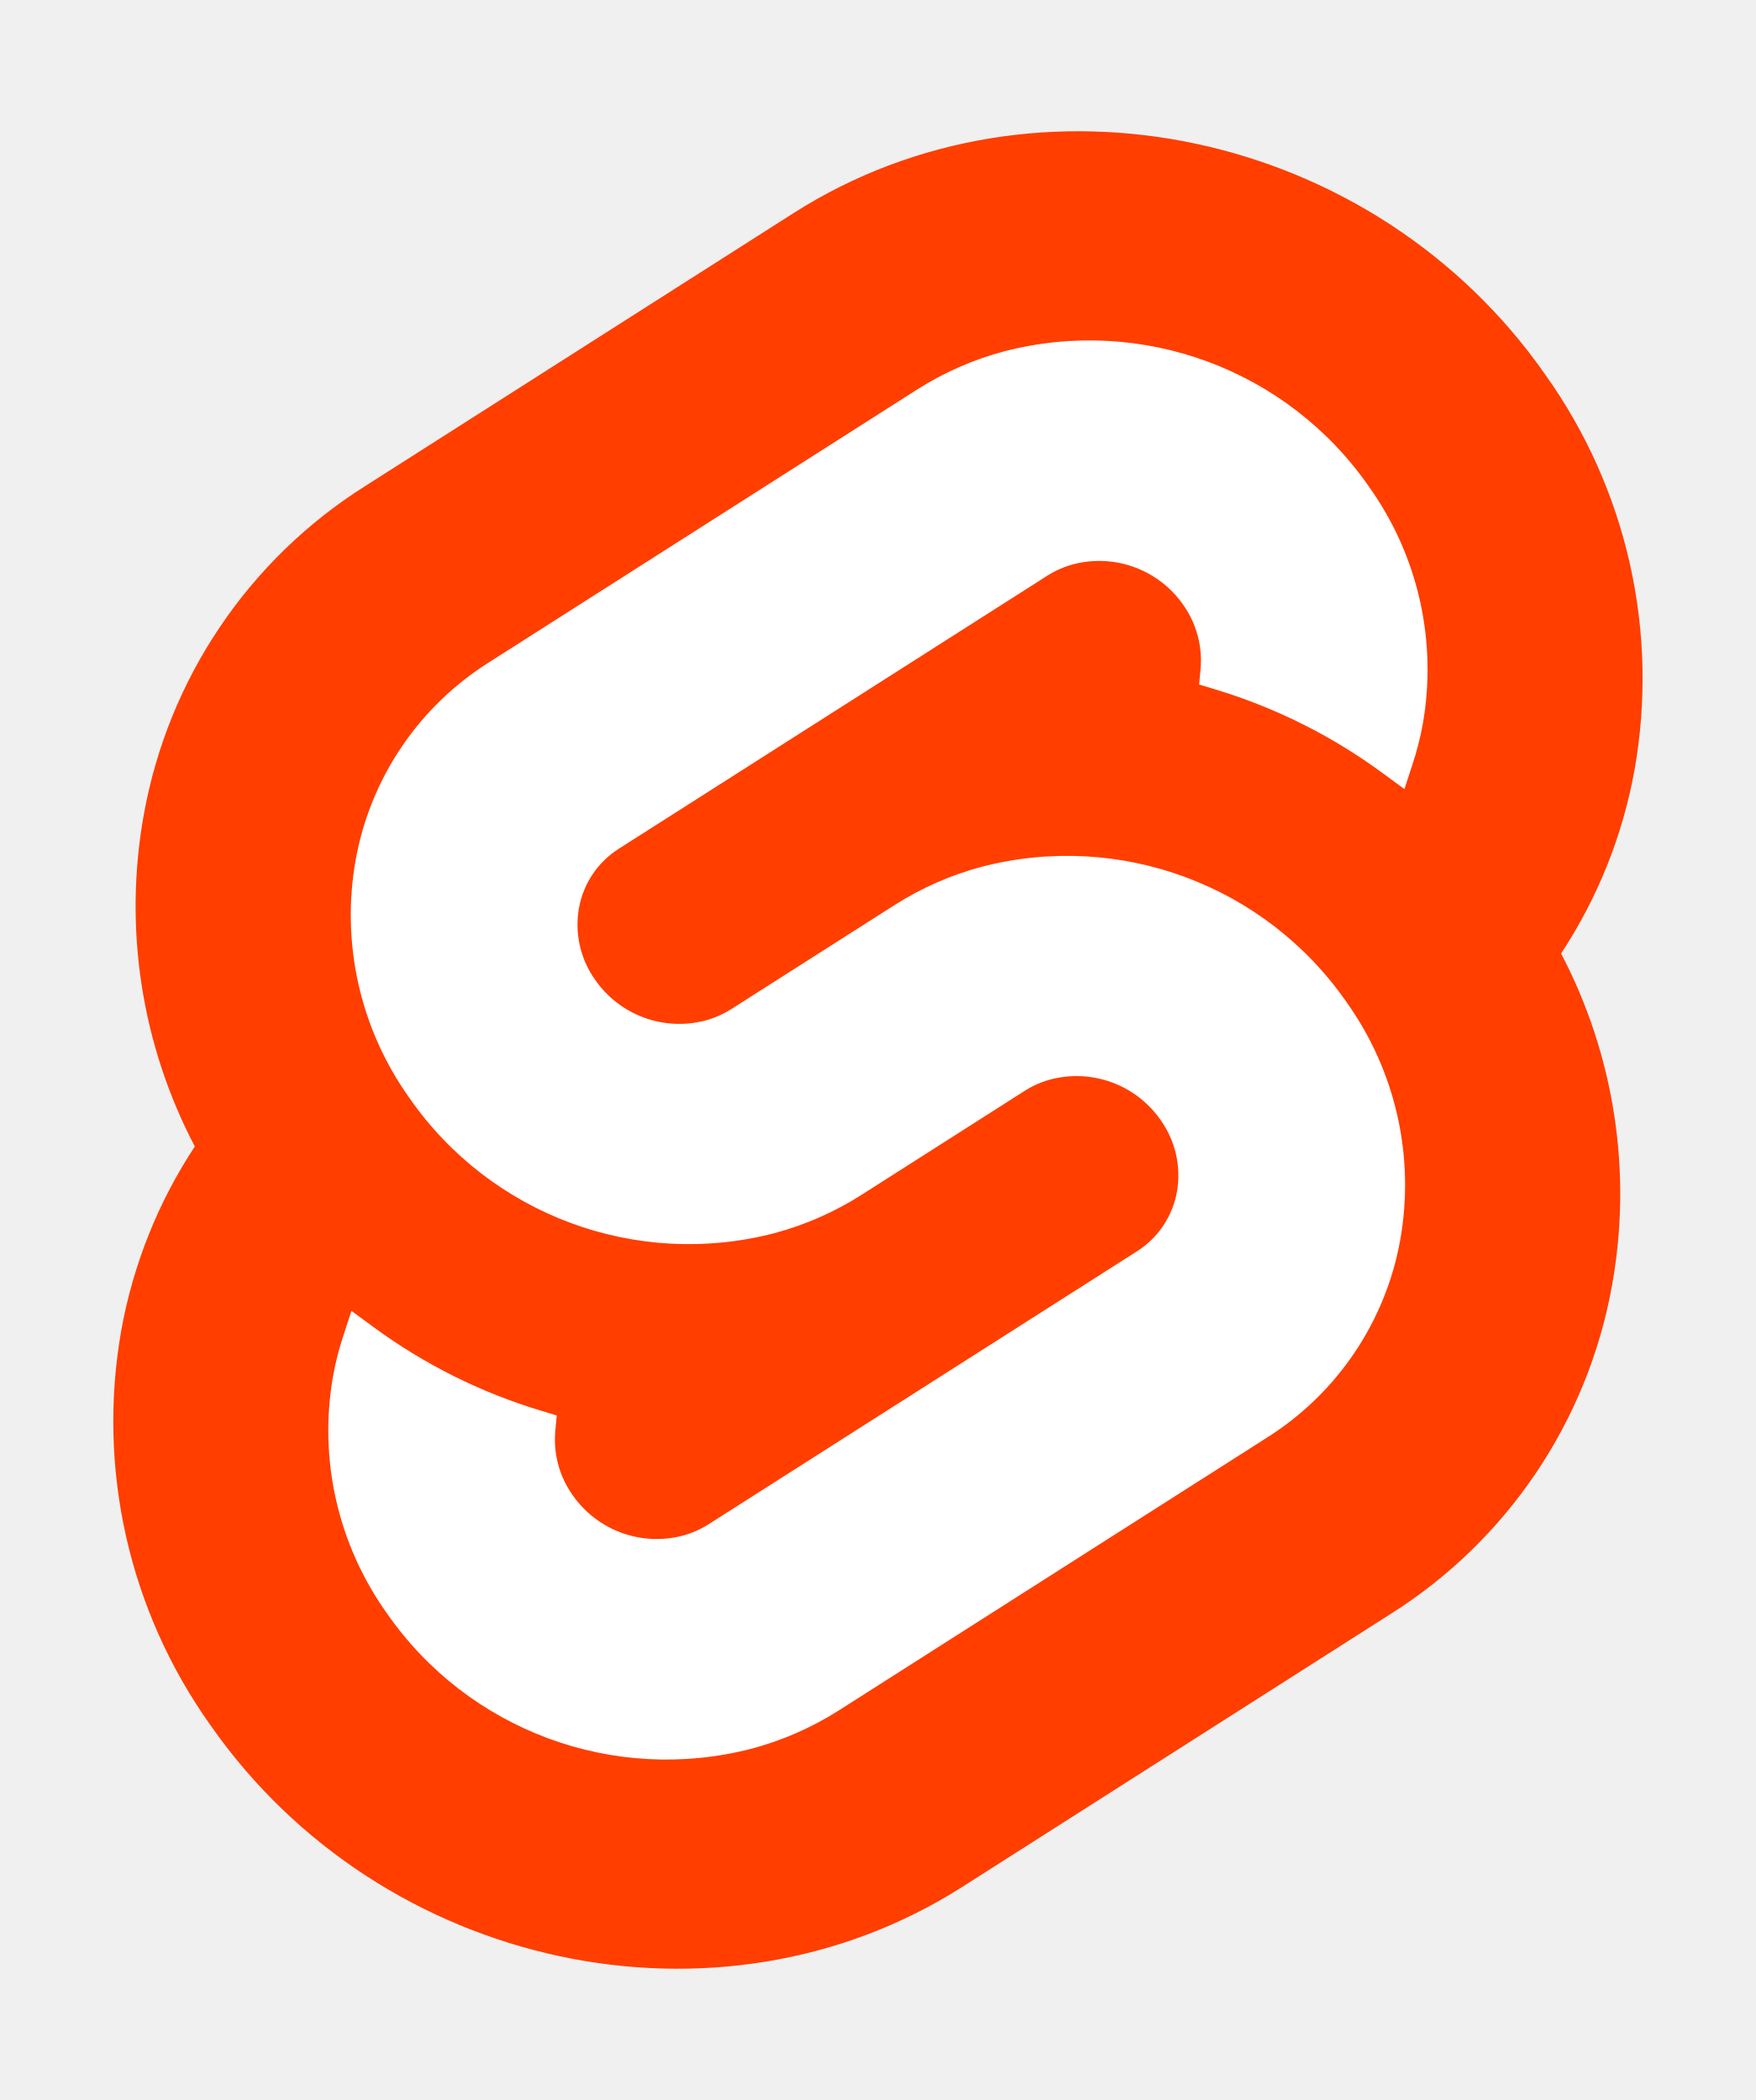
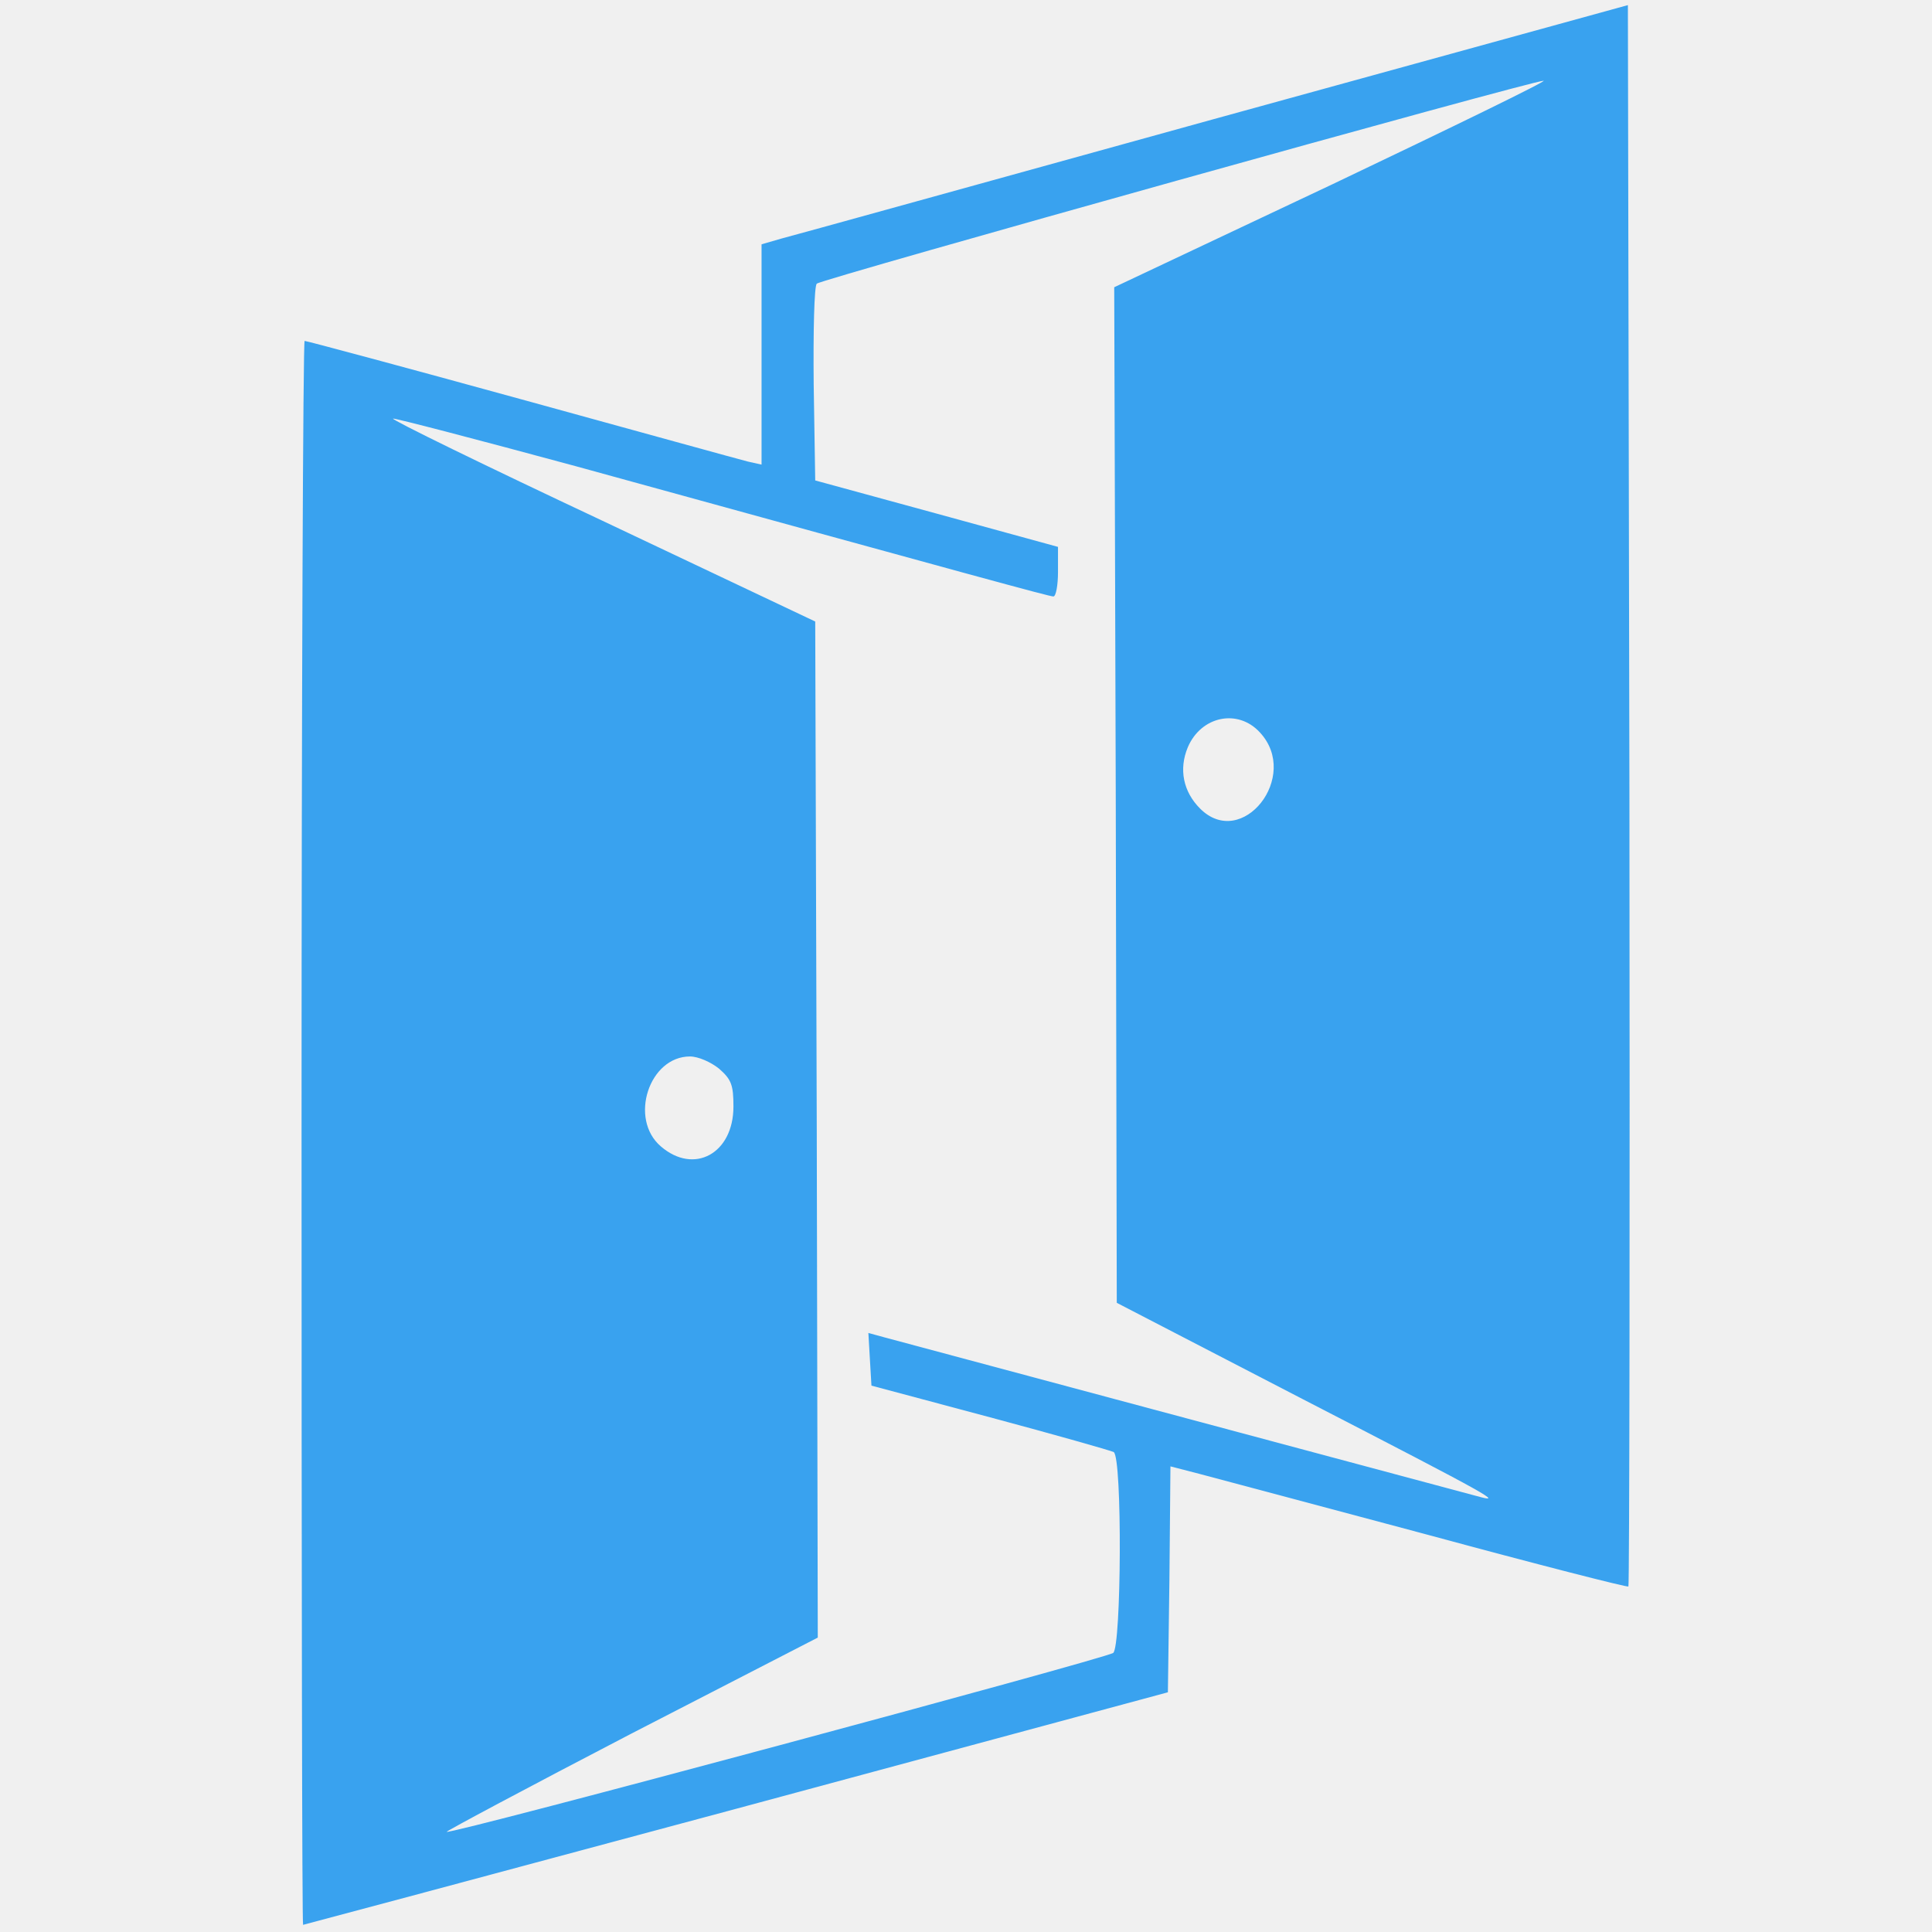
- <svg xmlns="http://www.w3.org/2000/svg" width="107" height="128" viewBox="0 0 107 128">
-   <path d="M94.157 22.819c-10.4-14.885-30.94-19.297-45.792-9.835L22.282 29.608A29.92 29.92 0 0 0 8.764 49.65a31.5 31.5 0 0 0 3.108 20.231 30 30 0 0 0-4.477 11.183 31.9 31.9 0 0 0 5.448 24.116c10.402 14.887 30.942 19.297 45.791 9.835l26.083-16.624A29.92 29.92 0 0 0 98.235 78.35a31.53 31.53 0 0 0-3.105-20.232 30 30 0 0 0 4.474-11.182 31.88 31.88 0 0 0-5.447-24.116" style="fill:#ff3e00" />
-   <path d="M45.817 106.582a20.72 20.72 0 0 1-22.237-8.243 19.17 19.17 0 0 1-3.277-14.503 18 18 0 0 1 .624-2.435l.49-1.498 1.337.981a33.6 33.6 0 0 0 10.203 5.098l.97.294-.09.968a5.85 5.85 0 0 0 1.052 3.878 6.24 6.24 0 0 0 6.695 2.485 5.8 5.8 0 0 0 1.603-.704L69.27 76.28a5.43 5.43 0 0 0 2.45-3.631 5.8 5.8 0 0 0-.987-4.371 6.24 6.24 0 0 0-6.698-2.487 5.7 5.7 0 0 0-1.6.704l-9.953 6.345a19 19 0 0 1-5.296 2.326 20.72 20.72 0 0 1-22.237-8.243 19.17 19.17 0 0 1-3.277-14.502 17.99 17.99 0 0 1 8.13-12.052l26.081-16.623a19 19 0 0 1 5.3-2.329 20.72 20.72 0 0 1 22.237 8.243 19.17 19.17 0 0 1 3.277 14.503 18 18 0 0 1-.624 2.435l-.49 1.498-1.337-.98a33.6 33.6 0 0 0-10.203-5.1l-.97-.294.09-.968a5.86 5.86 0 0 0-1.052-3.878 6.24 6.24 0 0 0-6.696-2.485 5.8 5.8 0 0 0-1.602.704L37.73 51.72a5.42 5.42 0 0 0-2.449 3.63 5.79 5.79 0 0 0 .986 4.372 6.24 6.24 0 0 0 6.698 2.486 5.8 5.8 0 0 0 1.602-.704l9.952-6.342a19 19 0 0 1 5.295-2.328 20.72 20.72 0 0 1 22.237 8.242 19.17 19.17 0 0 1 3.277 14.503 18 18 0 0 1-8.13 12.053l-26.081 16.622a19 19 0 0 1-5.3 2.328" style="fill:#fff" />
+ <svg xmlns="http://www.w3.org/2000/svg" viewBox="0 0 378 378">
+   <g transform="translate(58 0)" fill="#39A2EF">
+     <path fill-rule="evenodd" d="M179.5 23.3C135.0 35.6 96.8 46.2 94.8 46.7L91.0 47.8L91.0 69.3L91.0 90.9L88.3 90.3C86.7 89.9 66.8 84.4 43.9 78.1C21.0 71.8 2.0 66.7 1.6 66.7C1.3 66.7 1.0 136.4 1.0 221.7C1.0 306.9 1.1 376.7 1.3 376.6C1.4 376.6 39.5 366.4 86.0 353.9L170.5 331.1L170.8 309.0L171.0 286.9L176.8 288.4C179.9 289.2 200.0 294.6 221.4 300.3C242.8 306.1 260.4 310.6 260.6 310.4C260.8 310.2 260.9 240.5 260.8 155.5L260.5 1.0L179.5 23.3ZM202.8 36.0L160.0 56.2L160.3 155.6L160.5 254.9L196.8 273.7C234.8 293.3 236.3 294.2 230.9 292.7C213.8 288.1 117.7 262.4 115.2 261.7L111.9 260.8L112.2 266.0L112.5 271.1L135.7 277.3C148.4 280.7 159.3 283.8 159.9 284.1C161.6 285.2 161.4 322.2 159.8 323.4C158.3 324.5 30.0 359.0 29.4 358.4C29.2 358.3 45.5 349.6 65.5 339.2L102.0 320.4L101.8 221.0L101.5 121.6L59.9 101.9C36.9 91.1 18.5 82.1 18.9 81.9C19.3 81.8 35.4 86.0 54.6 91.2C133.1 112.8 147.3 116.7 148.1 116.7C148.6 116.7 149.0 114.5 149.0 111.9L149.0 107.0L125.3 100.5L101.5 94.0L101.2 75.2C101.1 64.8 101.3 56.0 101.8 55.5C102.7 54.6 241.3 15.9 244.0 15.8C244.8 15.8 226.3 24.8 202.8 36.0ZM188.5 143.3C196.5 151.9 185.0 166.4 176.8 158.2C173.5 154.9 172.6 150.5 174.4 146.2C177.0 140.1 184.2 138.6 188.5 143.3ZM82.7 209.1C85.1 211.2 85.5 212.3 85.5 216.5C85.5 225.7 77.8 229.9 71.3 224.3C65.0 218.9 69.0 206.7 77.0 206.7C78.6 206.7 81.1 207.8 82.7 209.1Z" />
+   </g>
</svg>
